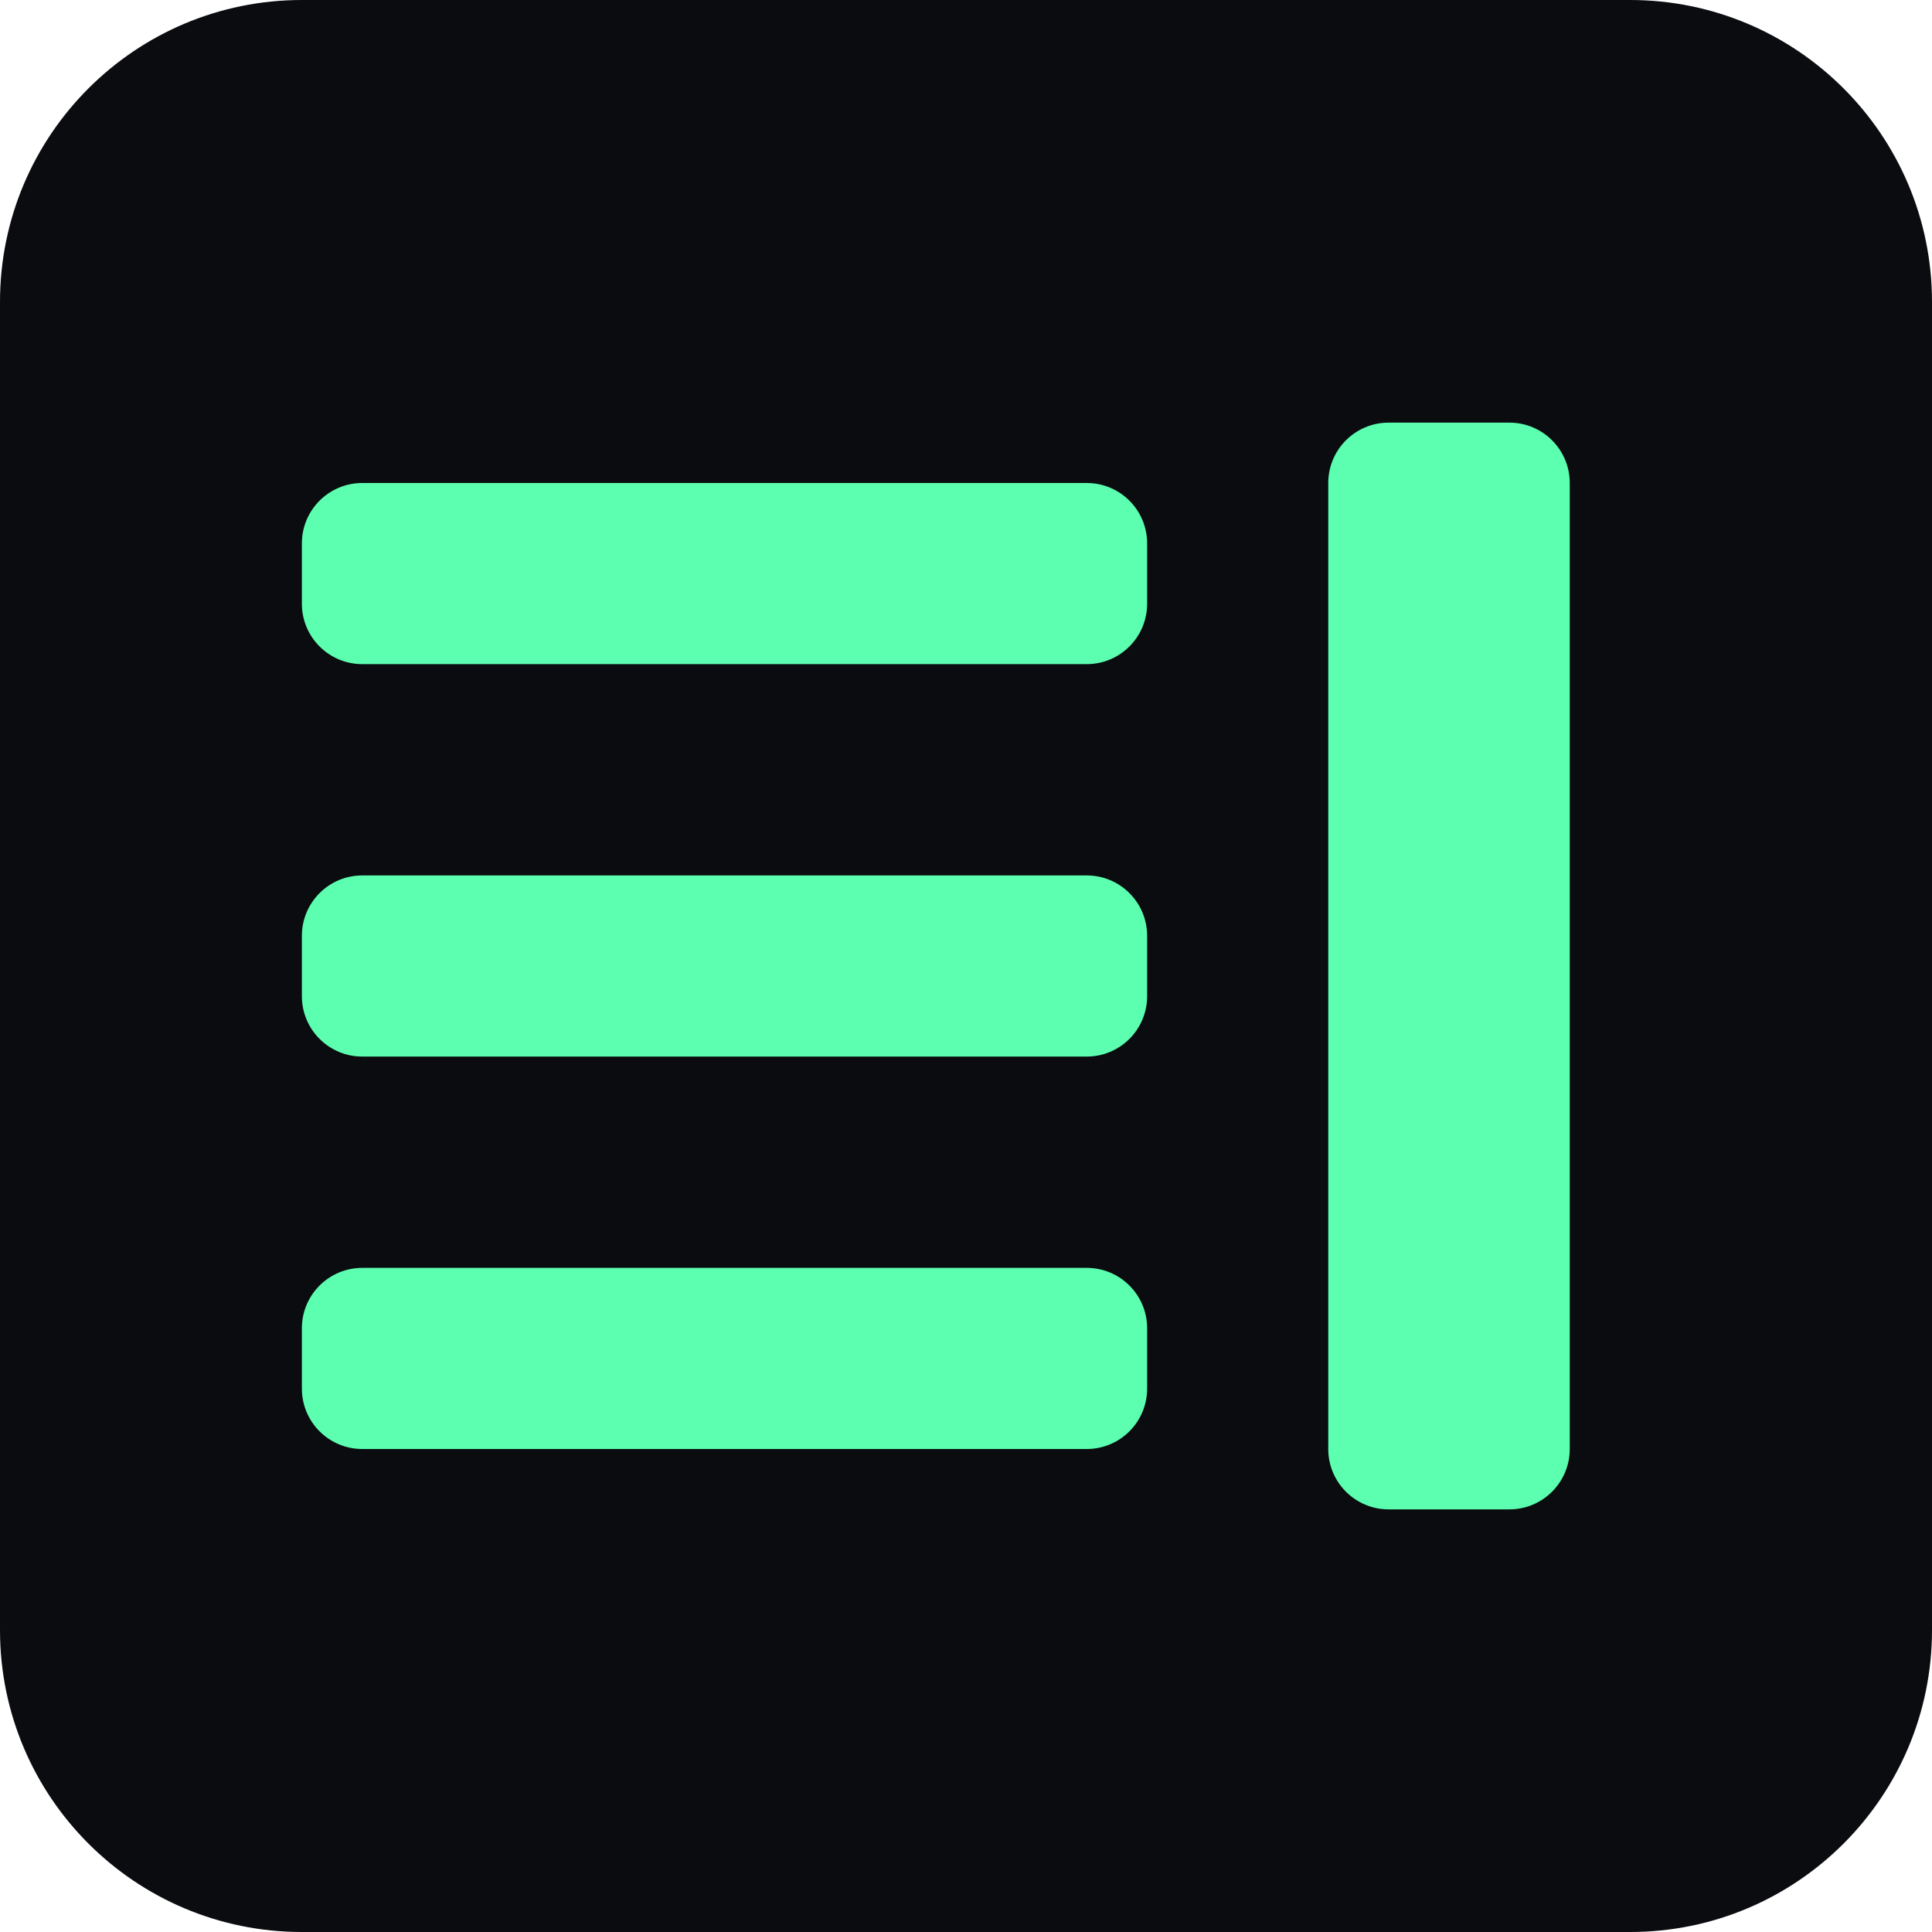
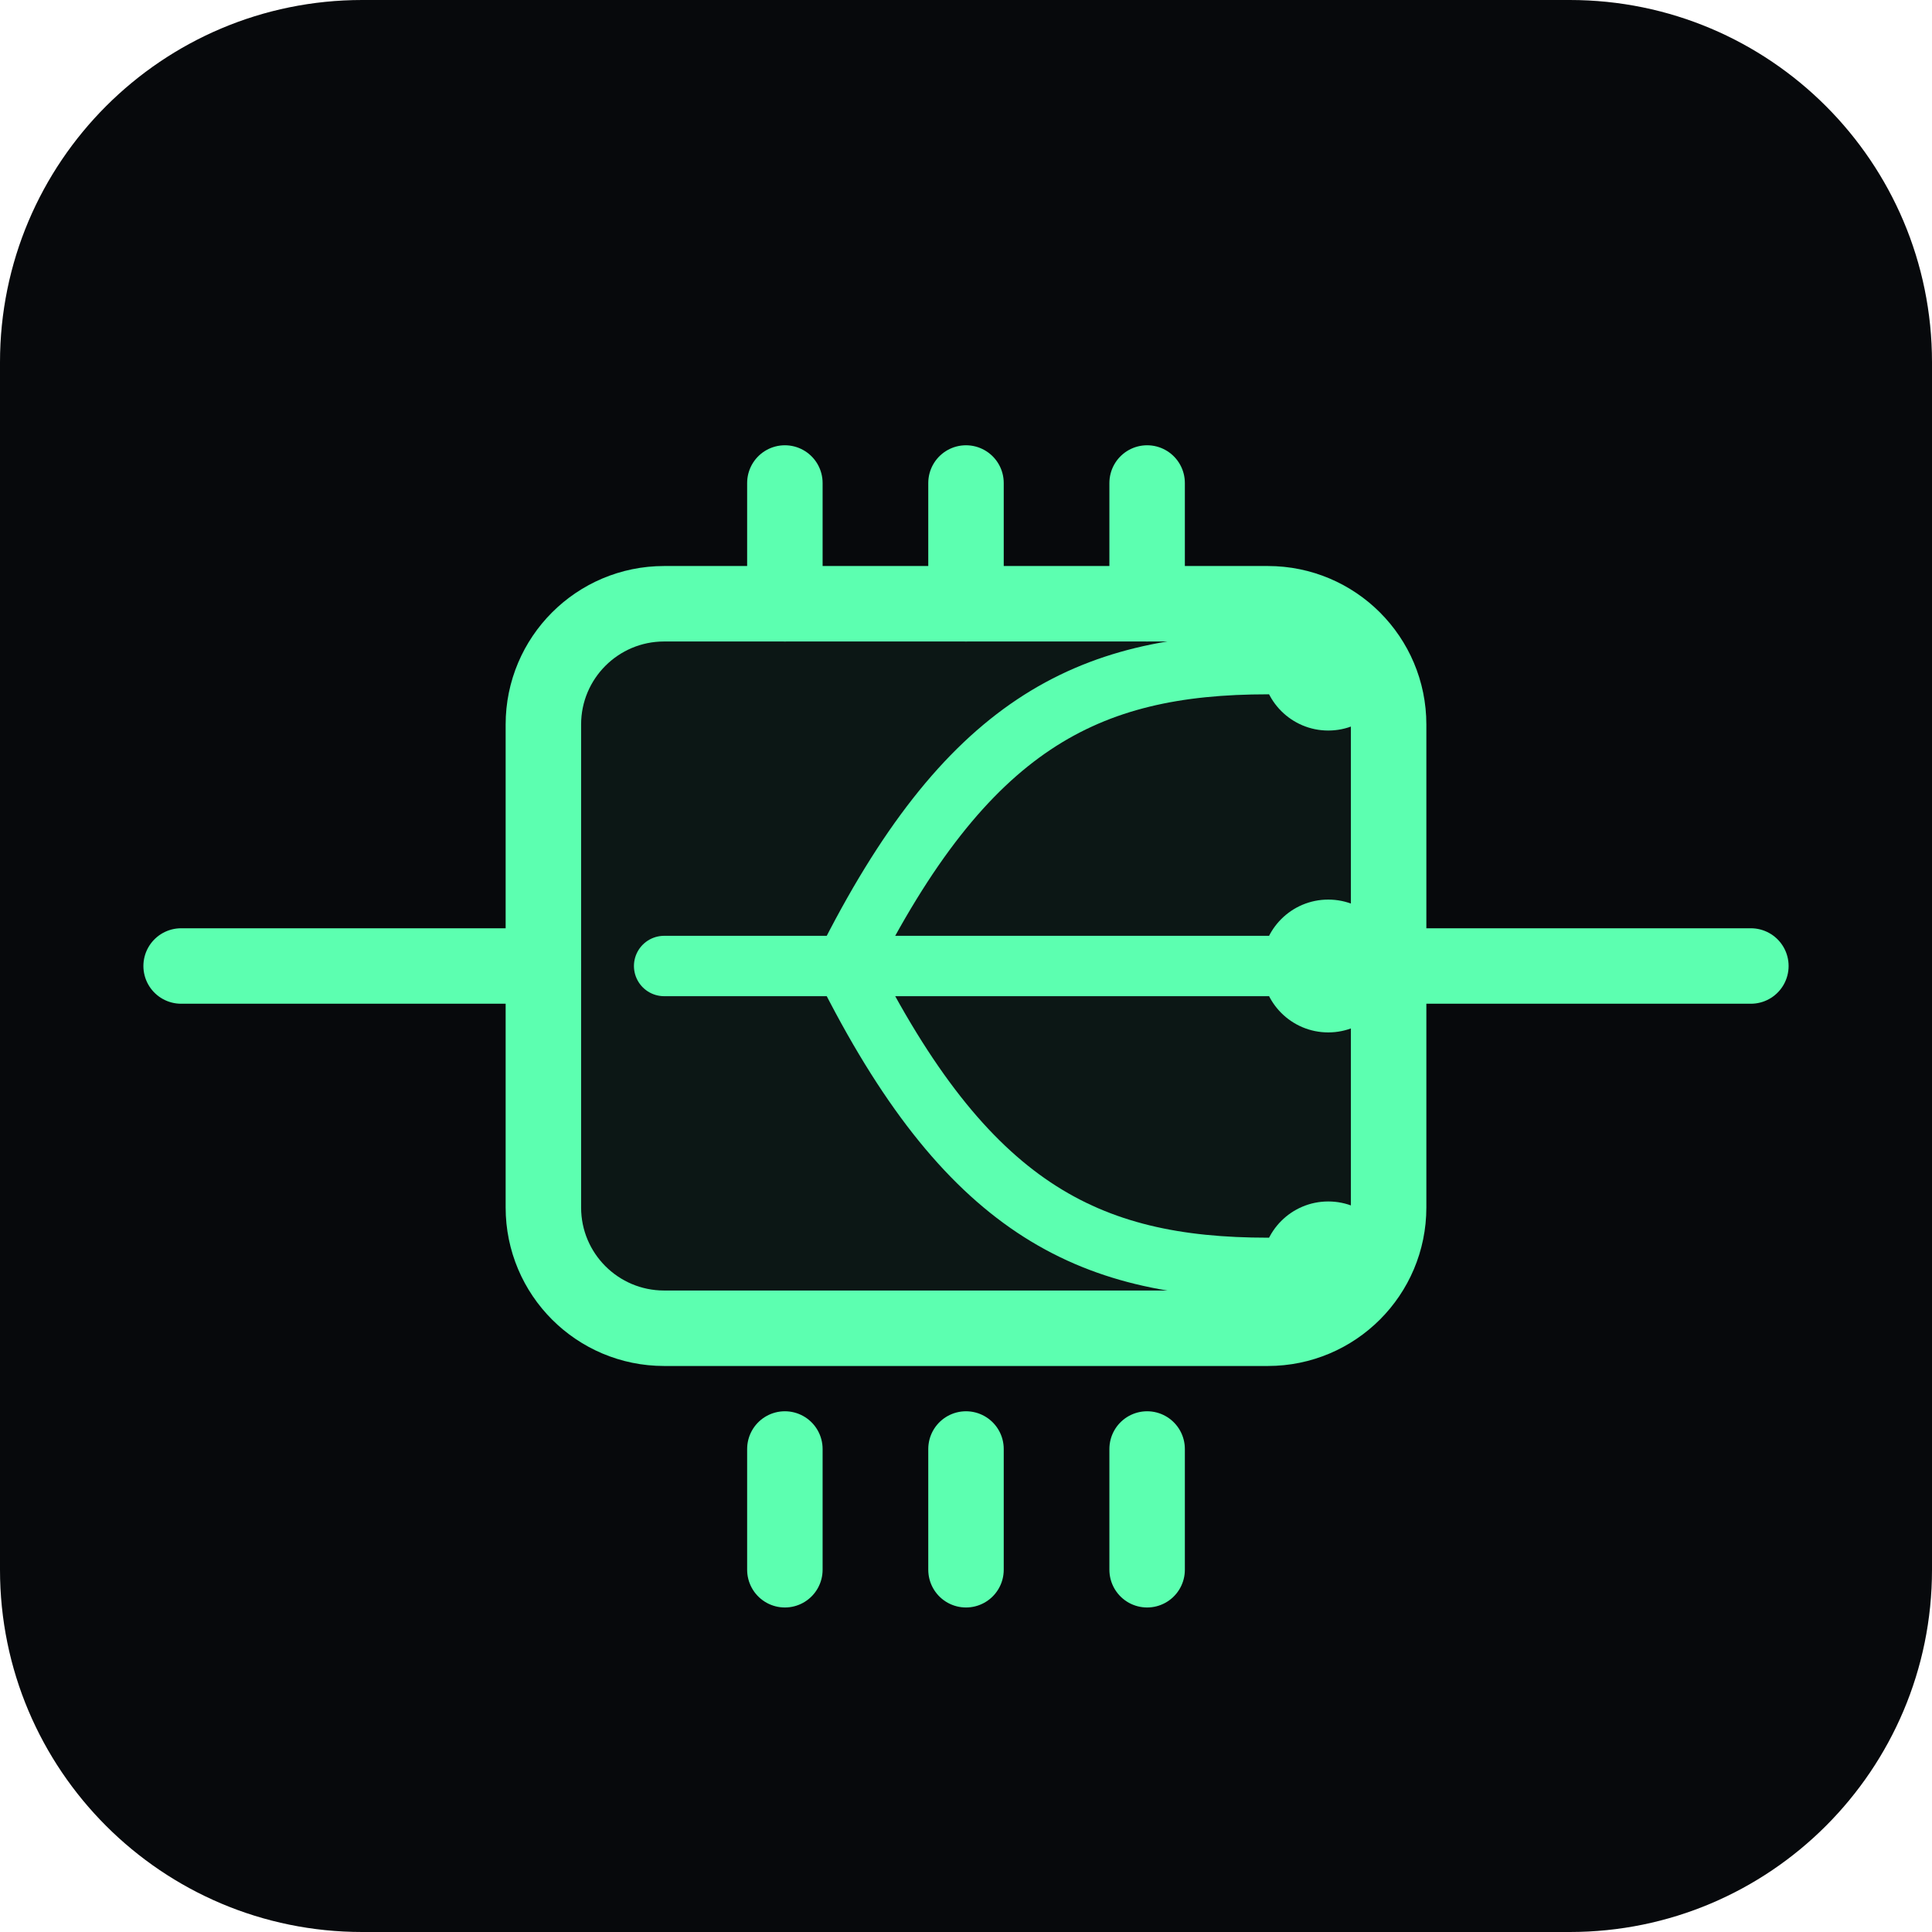
- <svg xmlns="http://www.w3.org/2000/svg" viewBox="0 0 32 32" fill="none" role="img" aria-label="Orchestrator">
-   <rect width="32" height="32" rx="5" fill="#0a0c0f" />
-   <rect x="5" y="8" width="14" height="3" rx="1" fill="#5CFFB0" />
-   <rect x="5" y="14.5" width="14" height="3" rx="1" fill="#5CFFB0" />
-   <rect x="5" y="21" width="14" height="3" rx="1" fill="#5CFFB0" />
-   <rect x="22" y="7" width="4" height="18" rx="1" fill="#5CFFB0" />
+ <svg xmlns="http://www.w3.org/2000/svg" viewBox="0 0 64 64" fill="none" role="img" aria-label="Orchestrator">
+   <rect width="64" height="64" rx="12" fill="#07090c" />
+   <rect x="18" y="20" width="28" height="24" rx="4" stroke="#5cffb0" stroke-width="2.5" fill="rgba(92,255,176,0.06)" />
+   <path d="M26 20v-4M32 20v-4M38 20v-4M26 48v4M32 48v4M38 48v4" stroke="#5cffb0" stroke-width="2.5" stroke-linecap="round" />
+   <path d="M6 32h12" stroke="#5cffb0" stroke-width="2.5" stroke-linecap="round" />
+   <path d="M22 32h6" stroke="#5cffb0" stroke-width="2" stroke-linecap="round" />
+   <path d="M28 32c4-8 8-10 14-10" stroke="#5cffb0" stroke-width="2" stroke-linecap="round" fill="none" />
+   <path d="M28 32h14" stroke="#5cffb0" stroke-width="2" stroke-linecap="round" />
+   <path d="M28 32c4 8 8 10 14 10" stroke="#5cffb0" stroke-width="2" stroke-linecap="round" fill="none" />
+   <circle cx="44" cy="22" r="2.2" fill="#5cffb0" />
+   <circle cx="44" cy="32" r="2.2" fill="#5cffb0" />
+   <circle cx="44" cy="42" r="2.2" fill="#5cffb0" />
+   <path d="M46 32h12" stroke="#5cffb0" stroke-width="2.5" stroke-linecap="round" />
</svg>
